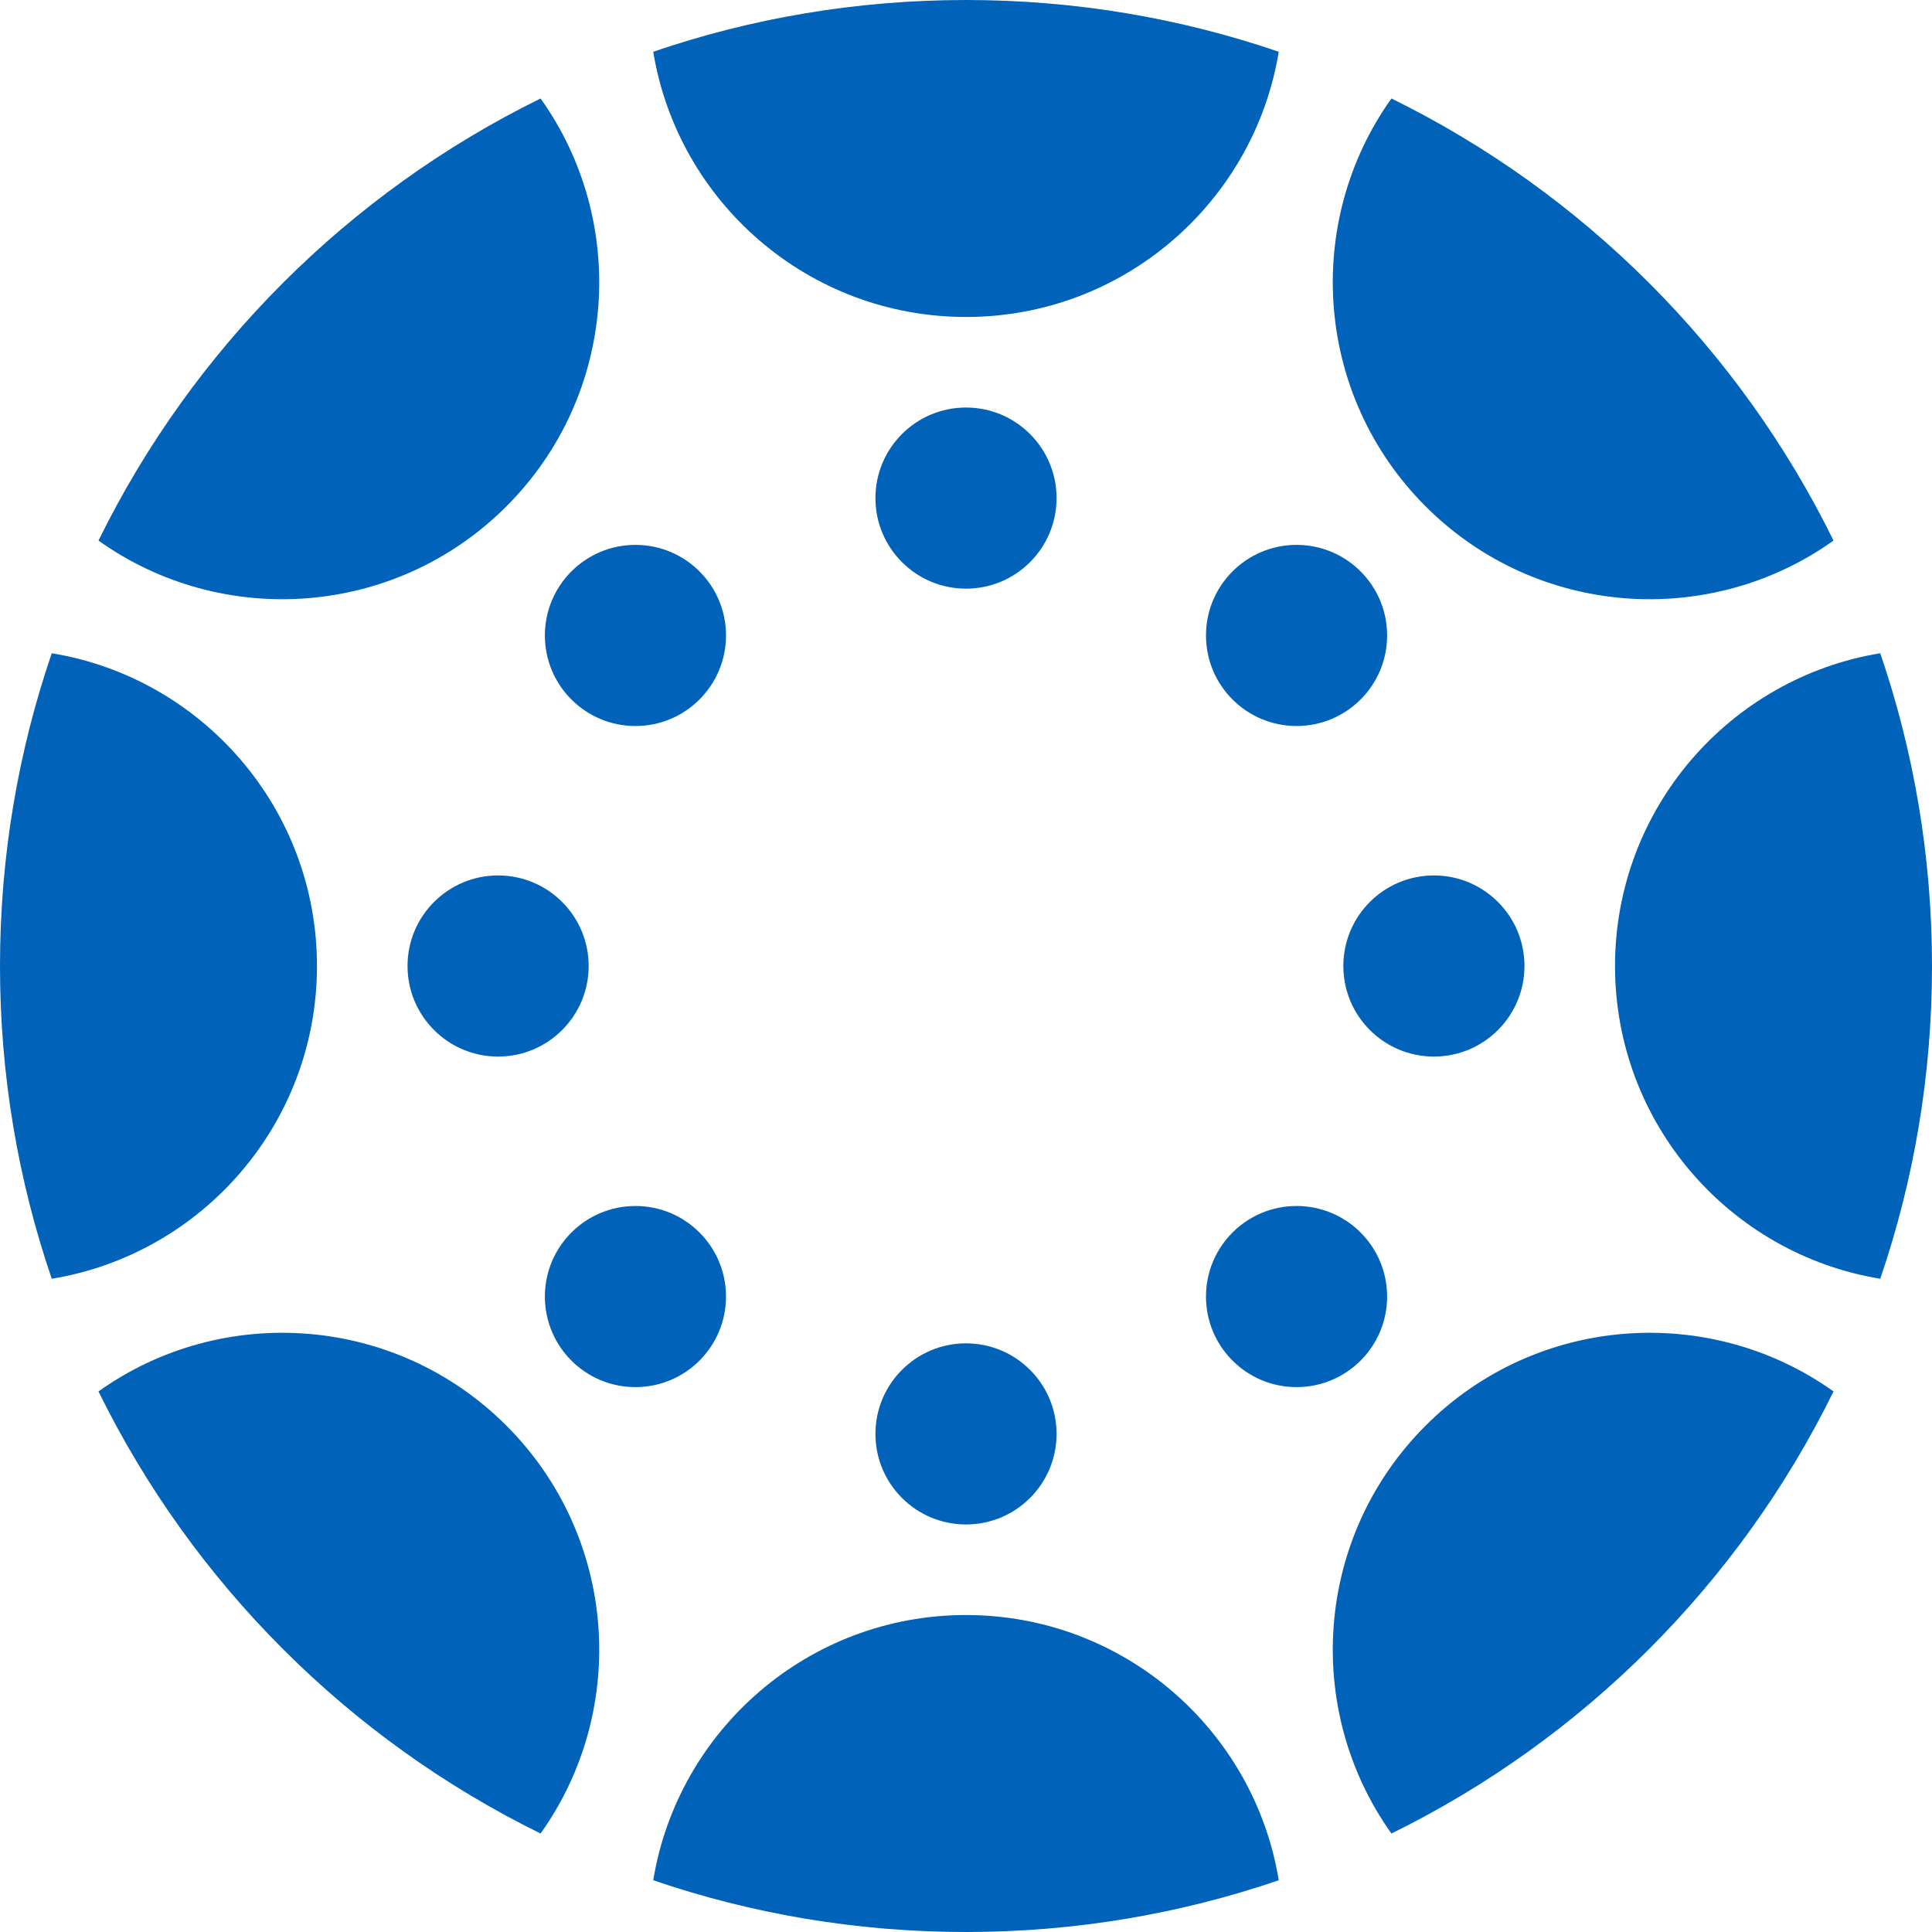
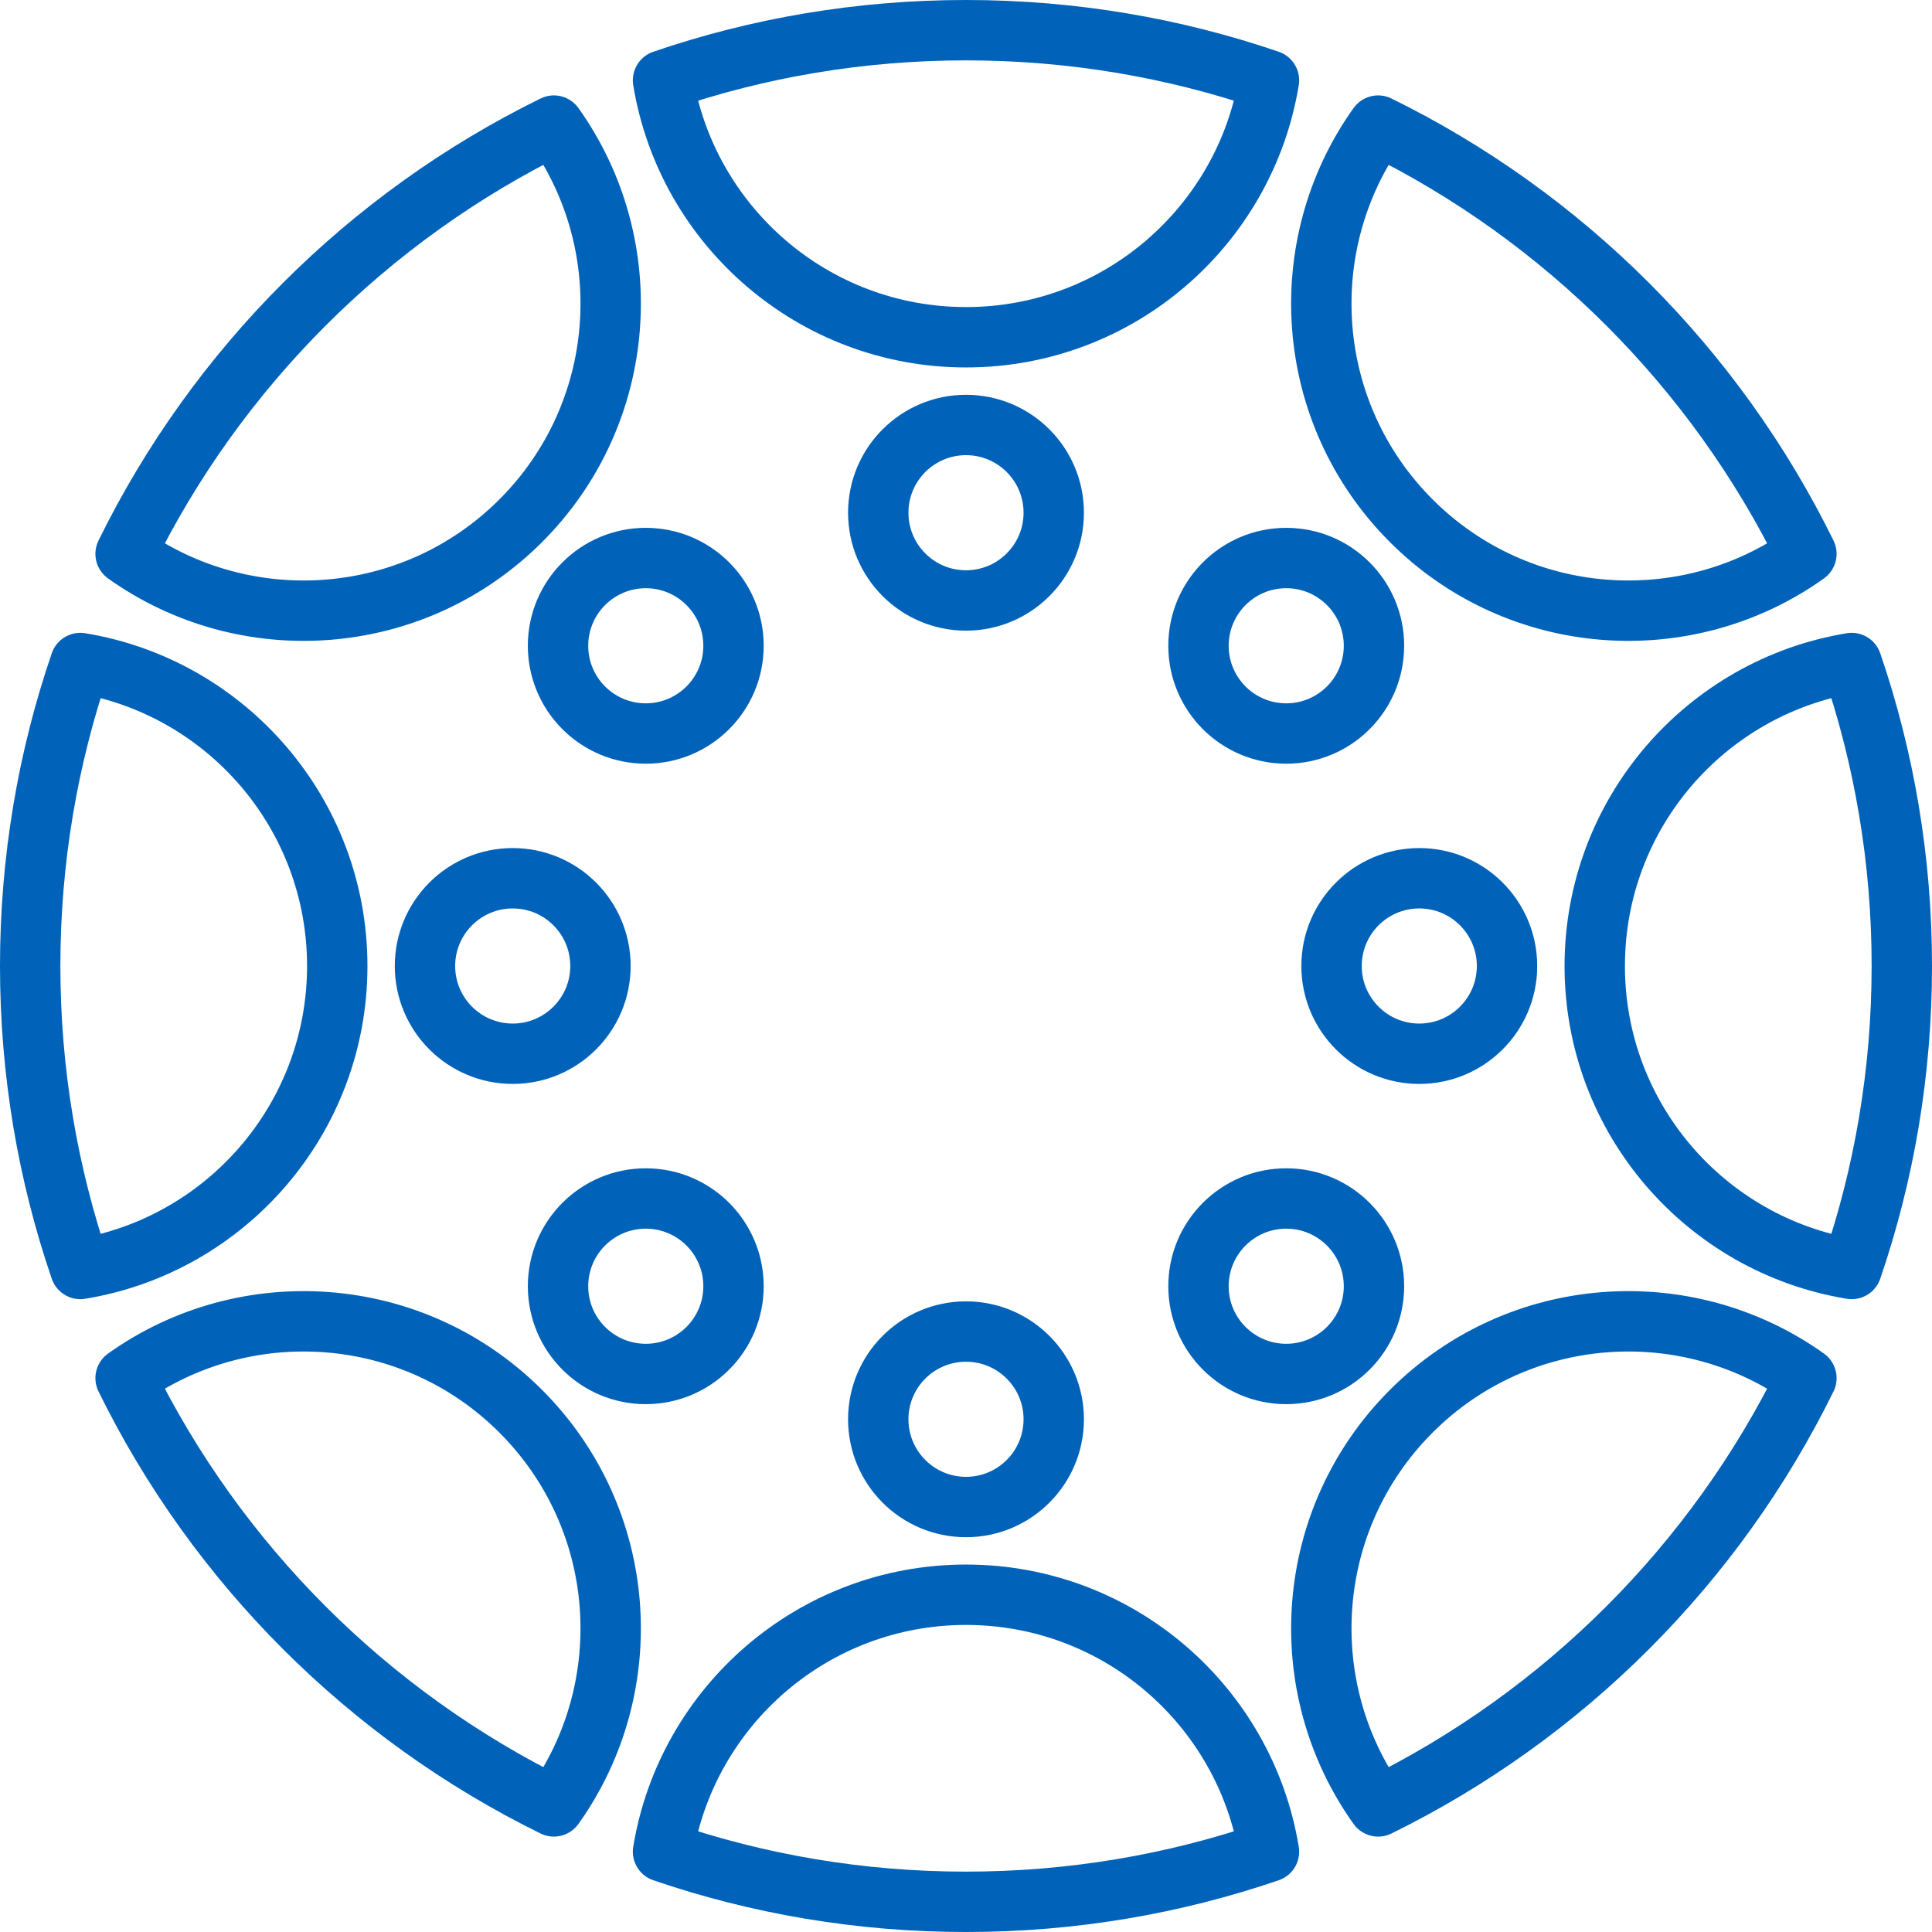
- <svg xmlns="http://www.w3.org/2000/svg" viewBox="0 0 128 128" width="128" height="128">
-   <path d="M 64 21 C 53.57 21 44.915 13.396 43.279 3.429 C 49.778 1.206 56.748 0 64 0 C 71.252 0 78.222 1.206 84.721 3.429 C 83.085 13.396 74.43 21 64 21 Z" style="fill: rgb(0, 98, 184);" />
-   <path d="M 107 64 C 107 53.57 114.604 44.915 124.571 43.279 C 126.794 49.778 128 56.748 128 64 C 128 71.252 126.794 78.222 124.571 84.721 C 114.604 83.085 107 74.43 107 64 Z" style="fill: rgb(0, 98, 184);" />
-   <path d="M 64 107 C 74.43 107 83.085 114.604 84.721 124.571 C 78.222 126.794 71.252 128 64 128 C 56.748 128 49.778 126.794 43.279 124.571 C 44.915 114.604 53.57 107 64 107 Z" style="fill: rgb(0, 98, 184);" />
-   <path d="M 21 64 C 21 74.43 13.396 83.085 3.429 84.721 C 1.206 78.222 0 71.252 0 64 C 0 56.748 1.206 49.778 3.429 43.279 C 13.396 44.915 21 53.57 21 64 Z" style="fill: rgb(0, 98, 184);" />
-   <path d="M 33.549 33.549 C 26.189 40.909 14.726 41.664 6.525 35.814 C 12.769 23.105 23.105 12.769 35.814 6.525 C 41.664 14.726 40.909 26.189 33.549 33.549 Z" style="fill: rgb(0, 98, 184);" />
-   <path d="M 94.451 33.549 C 87.091 26.189 86.336 14.726 92.186 6.525 C 104.895 12.769 115.231 23.105 121.475 35.814 C 113.274 41.664 101.811 40.909 94.451 33.549 Z" style="fill: rgb(0, 98, 184);" />
-   <path d="M 94.451 94.451 C 101.811 87.091 113.274 86.336 121.475 92.186 C 115.231 104.895 104.895 115.231 92.186 121.475 C 86.336 113.274 87.091 101.811 94.451 94.451 Z" style="fill: rgb(0, 98, 184);" />
-   <path d="M 33.549 94.451 C 40.909 101.811 41.664 113.274 35.814 121.475 C 23.105 115.231 12.769 104.895 6.525 92.186 C 14.726 86.336 26.189 87.091 33.549 94.451 Z" style="fill: rgb(0, 98, 184);" />
-   <circle style="fill: rgb(0, 98, 184);" cx="33" r="6" cy="64" />
-   <circle style="fill: rgb(0, 98, 184);" cx="95" r="6" cy="64" />
-   <circle style="fill: rgb(0, 98, 184);" cx="64" r="6" cy="33" />
-   <circle style="fill: rgb(0, 98, 184);" cx="42.1" r="6" cy="42.1" />
-   <circle style="fill: rgb(0, 98, 184);" cx="85.9" r="6" cy="42.1" />
-   <circle style="fill: rgb(0, 98, 184);" cx="85.9" r="6" cy="85.9" />
-   <circle style="fill: rgb(0, 98, 184);" cx="64" r="6" cy="95" />
-   <circle style="fill: rgb(0, 98, 184);" cx="42.1" r="6" cy="85.9" />
+ <svg xmlns="http://www.w3.org/2000/svg" viewBox="0 0 128 128" width="128px" height="128px">
+   <path d="M 64 22.344 C 53.896 22.344 45.511 14.977 43.927 5.322 C 50.222 3.168 56.975 2 64 2 C 71.025 2 77.778 3.168 84.073 5.322 C 82.489 14.977 74.104 22.344 64 22.344 Z" style="stroke: rgb(0, 98, 184); fill: none; stroke-width: 4px; stroke-linejoin: round;" />
+   <path d="M 105.656 64 C 105.656 53.896 113.023 45.511 122.678 43.927 C 124.832 50.222 126 56.975 126 64 C 126 71.025 124.832 77.778 122.678 84.073 C 113.023 82.489 105.656 74.104 105.656 64 Z" style="stroke: rgb(0, 98, 184); fill: none; stroke-width: 4px; stroke-linejoin: round;" />
+   <path d="M 64 105.656 C 74.104 105.656 82.489 113.023 84.073 122.678 C 77.778 124.832 71.025 126 64 126 C 56.975 126 50.222 124.832 43.927 122.678 C 45.511 113.023 53.896 105.656 64 105.656 Z" style="stroke: rgb(0, 98, 184); fill: none; stroke-width: 4px; stroke-linejoin: round;" />
+   <path d="M 22.344 64 C 22.344 74.104 14.977 82.489 5.322 84.073 C 3.168 77.778 2 71.025 2 64 C 2 56.975 3.168 50.222 5.322 43.927 C 14.977 45.511 22.344 53.896 22.344 64 Z" style="stroke: rgb(0, 98, 184); fill: none; stroke-width: 4px; stroke-linejoin: round;" />
+   <path d="M 34.501 34.501 C 27.371 41.631 16.266 42.362 8.321 36.695 C 14.37 24.383 24.383 14.37 36.695 8.321 C 42.362 16.266 41.631 27.371 34.501 34.501 Z" style="stroke: rgb(0, 98, 184); fill: none; stroke-width: 4px; stroke-linejoin: round;" />
+   <path d="M 93.499 34.501 C 86.369 27.371 85.638 16.266 91.305 8.321 C 103.617 14.37 113.63 24.383 119.679 36.695 C 111.734 42.362 100.629 41.631 93.499 34.501 Z" style="stroke: rgb(0, 98, 184); fill: none; stroke-width: 4px; stroke-linejoin: round;" />
+   <path d="M 93.499 93.499 C 100.629 86.369 111.734 85.638 119.679 91.305 C 113.63 103.617 103.617 113.63 91.305 119.679 C 85.638 111.734 86.369 100.629 93.499 93.499 Z" style="stroke: rgb(0, 98, 184); fill: none; stroke-width: 4px; stroke-linejoin: round;" />
+   <path d="M 34.501 93.499 C 41.631 100.629 42.362 111.734 36.695 119.679 C 24.383 113.63 14.37 103.617 8.321 91.305 C 16.266 85.638 27.371 86.369 34.501 93.499 Z" style="stroke: rgb(0, 98, 184); fill: none; stroke-width: 4px; stroke-linejoin: round;" />
+   <circle style="stroke: rgb(0, 98, 184); fill: none; stroke-width: 4px; stroke-linejoin: round;" cx="33.969" r="5.813" cy="64" />
+   <circle style="stroke: rgb(0, 98, 184); fill: none; stroke-width: 4px; stroke-linejoin: round;" cx="94.031" r="5.813" cy="64" />
+   <circle style="stroke: rgb(0, 98, 184); fill: none; stroke-width: 4px; stroke-linejoin: round;" cx="64" r="5.813" cy="33.969" />
+   <circle style="stroke: rgb(0, 98, 184); fill: none; stroke-width: 4px; stroke-linejoin: round;" cx="42.784" r="5.813" cy="42.784" />
+   <circle style="stroke: rgb(0, 98, 184); fill: none; stroke-width: 4px; stroke-linejoin: round;" cx="85.216" r="5.813" cy="42.784" />
+   <circle style="stroke: rgb(0, 98, 184); fill: none; stroke-width: 4px; stroke-linejoin: round;" cx="85.216" r="5.813" cy="85.216" />
+   <circle style="stroke: rgb(0, 98, 184); fill: none; stroke-width: 4px; stroke-linejoin: round;" cx="64" r="5.813" cy="94.031" />
+   <circle style="stroke: rgb(0, 98, 184); fill: none; stroke-width: 4px; stroke-linejoin: round;" cx="42.784" r="5.813" cy="85.216" />
</svg>
